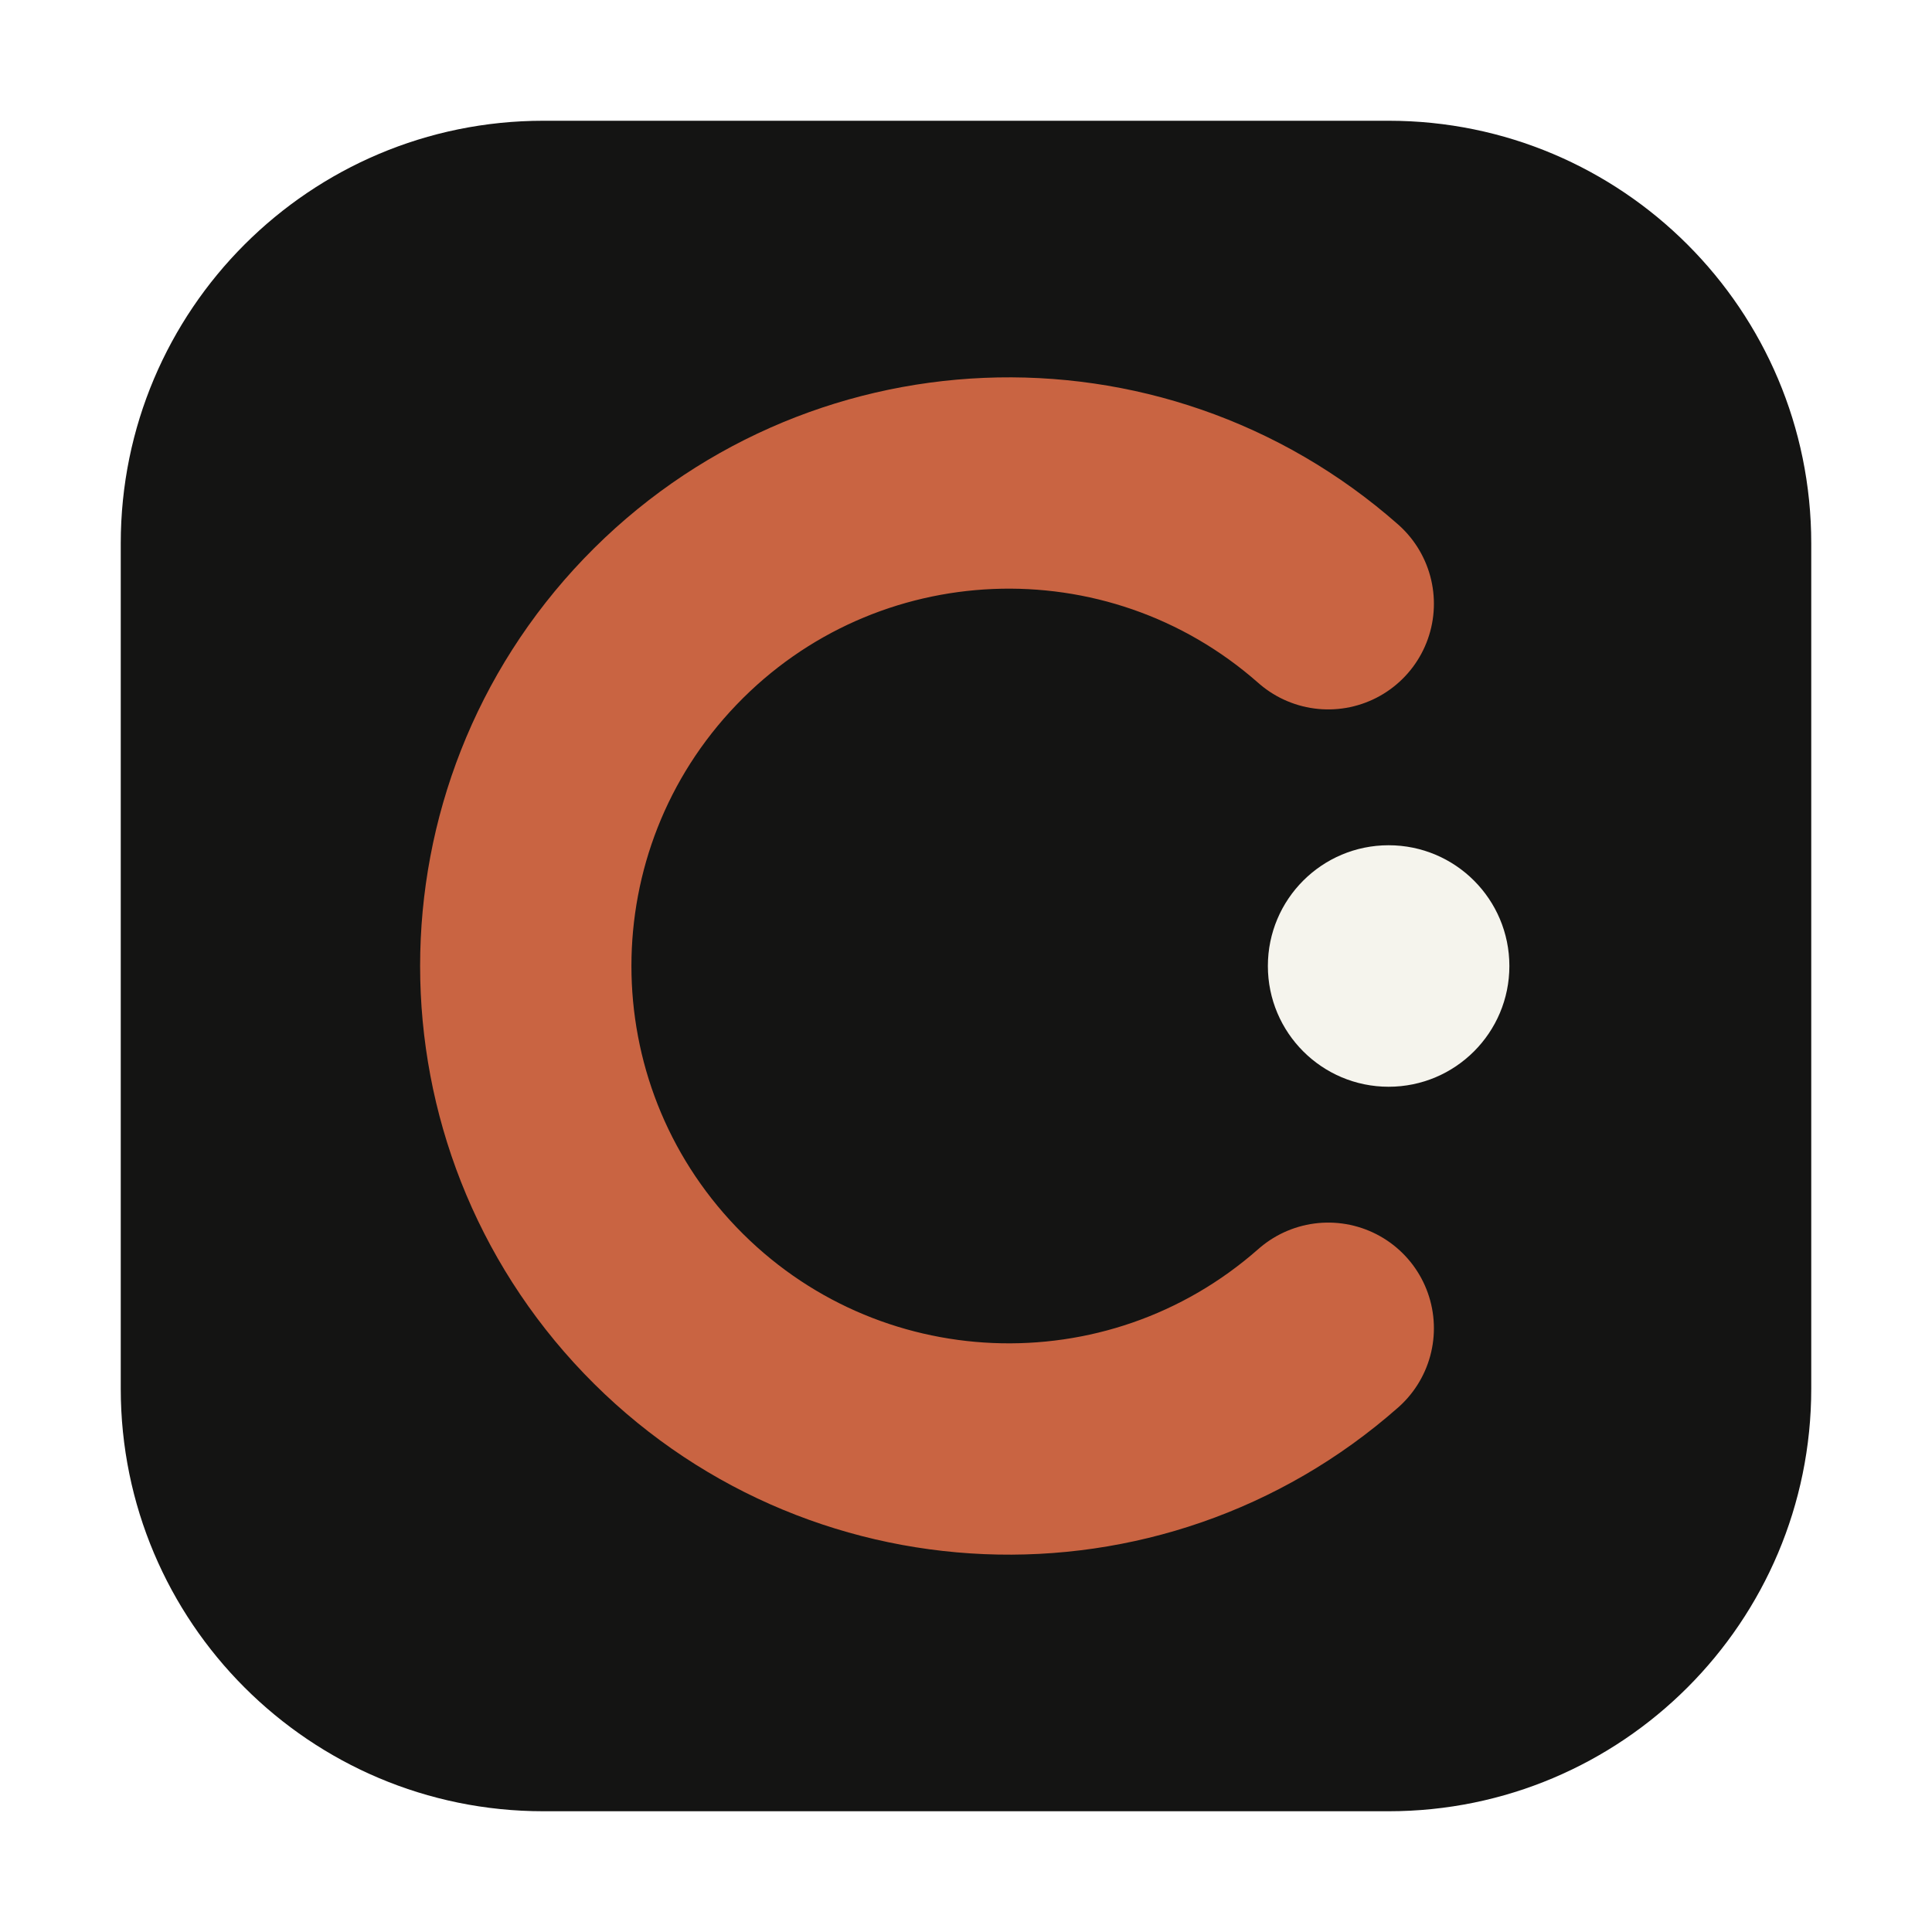
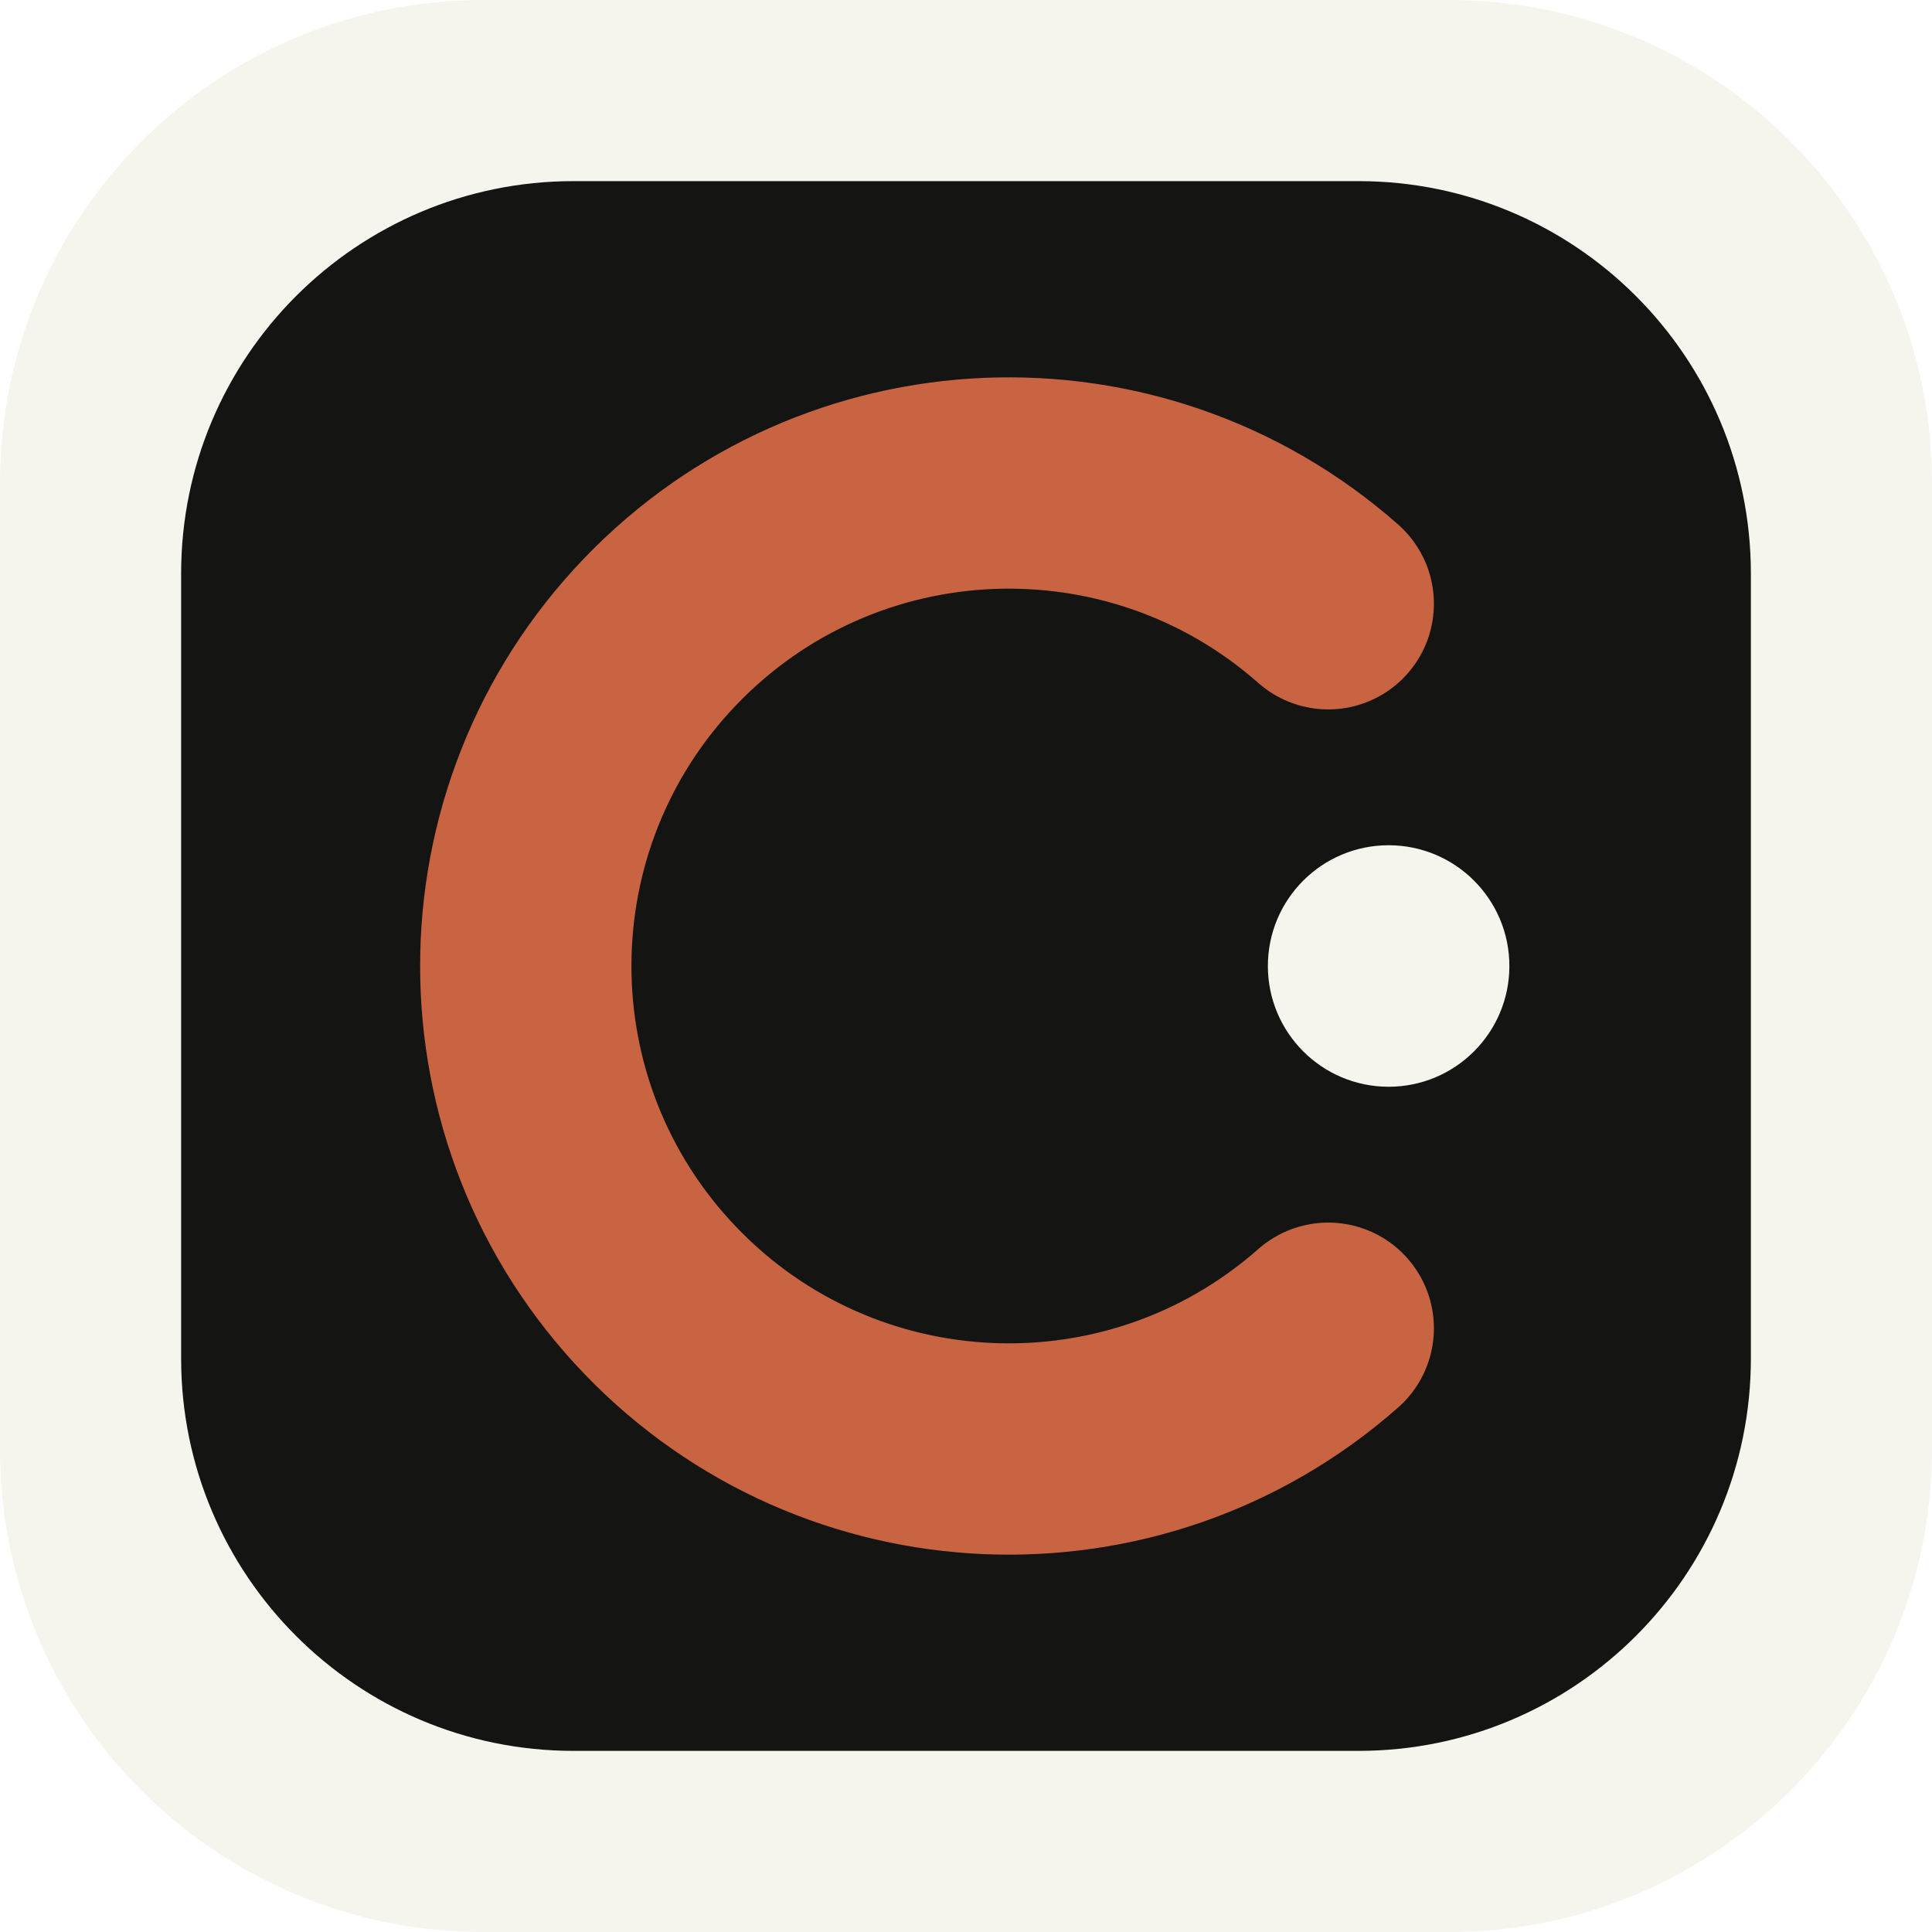
<svg xmlns="http://www.w3.org/2000/svg" viewBox="0 0 64 64">
-   <rect x="4" y="4" width="56" height="56" rx="14" fill="#141413" />
+   <rect width="64" height="64" rx="16" fill="#f5f4ed" />
+   <rect x="6" y="6" width="52" height="52" rx="13" fill="#141413" />
  <path d="M44 20 a16 16 0 1 0 0 24" fill="none" stroke="#c96442" stroke-width="7" stroke-linecap="round" />
  <circle cx="46" cy="32" r="4" fill="#f5f4ed" />
</svg>
